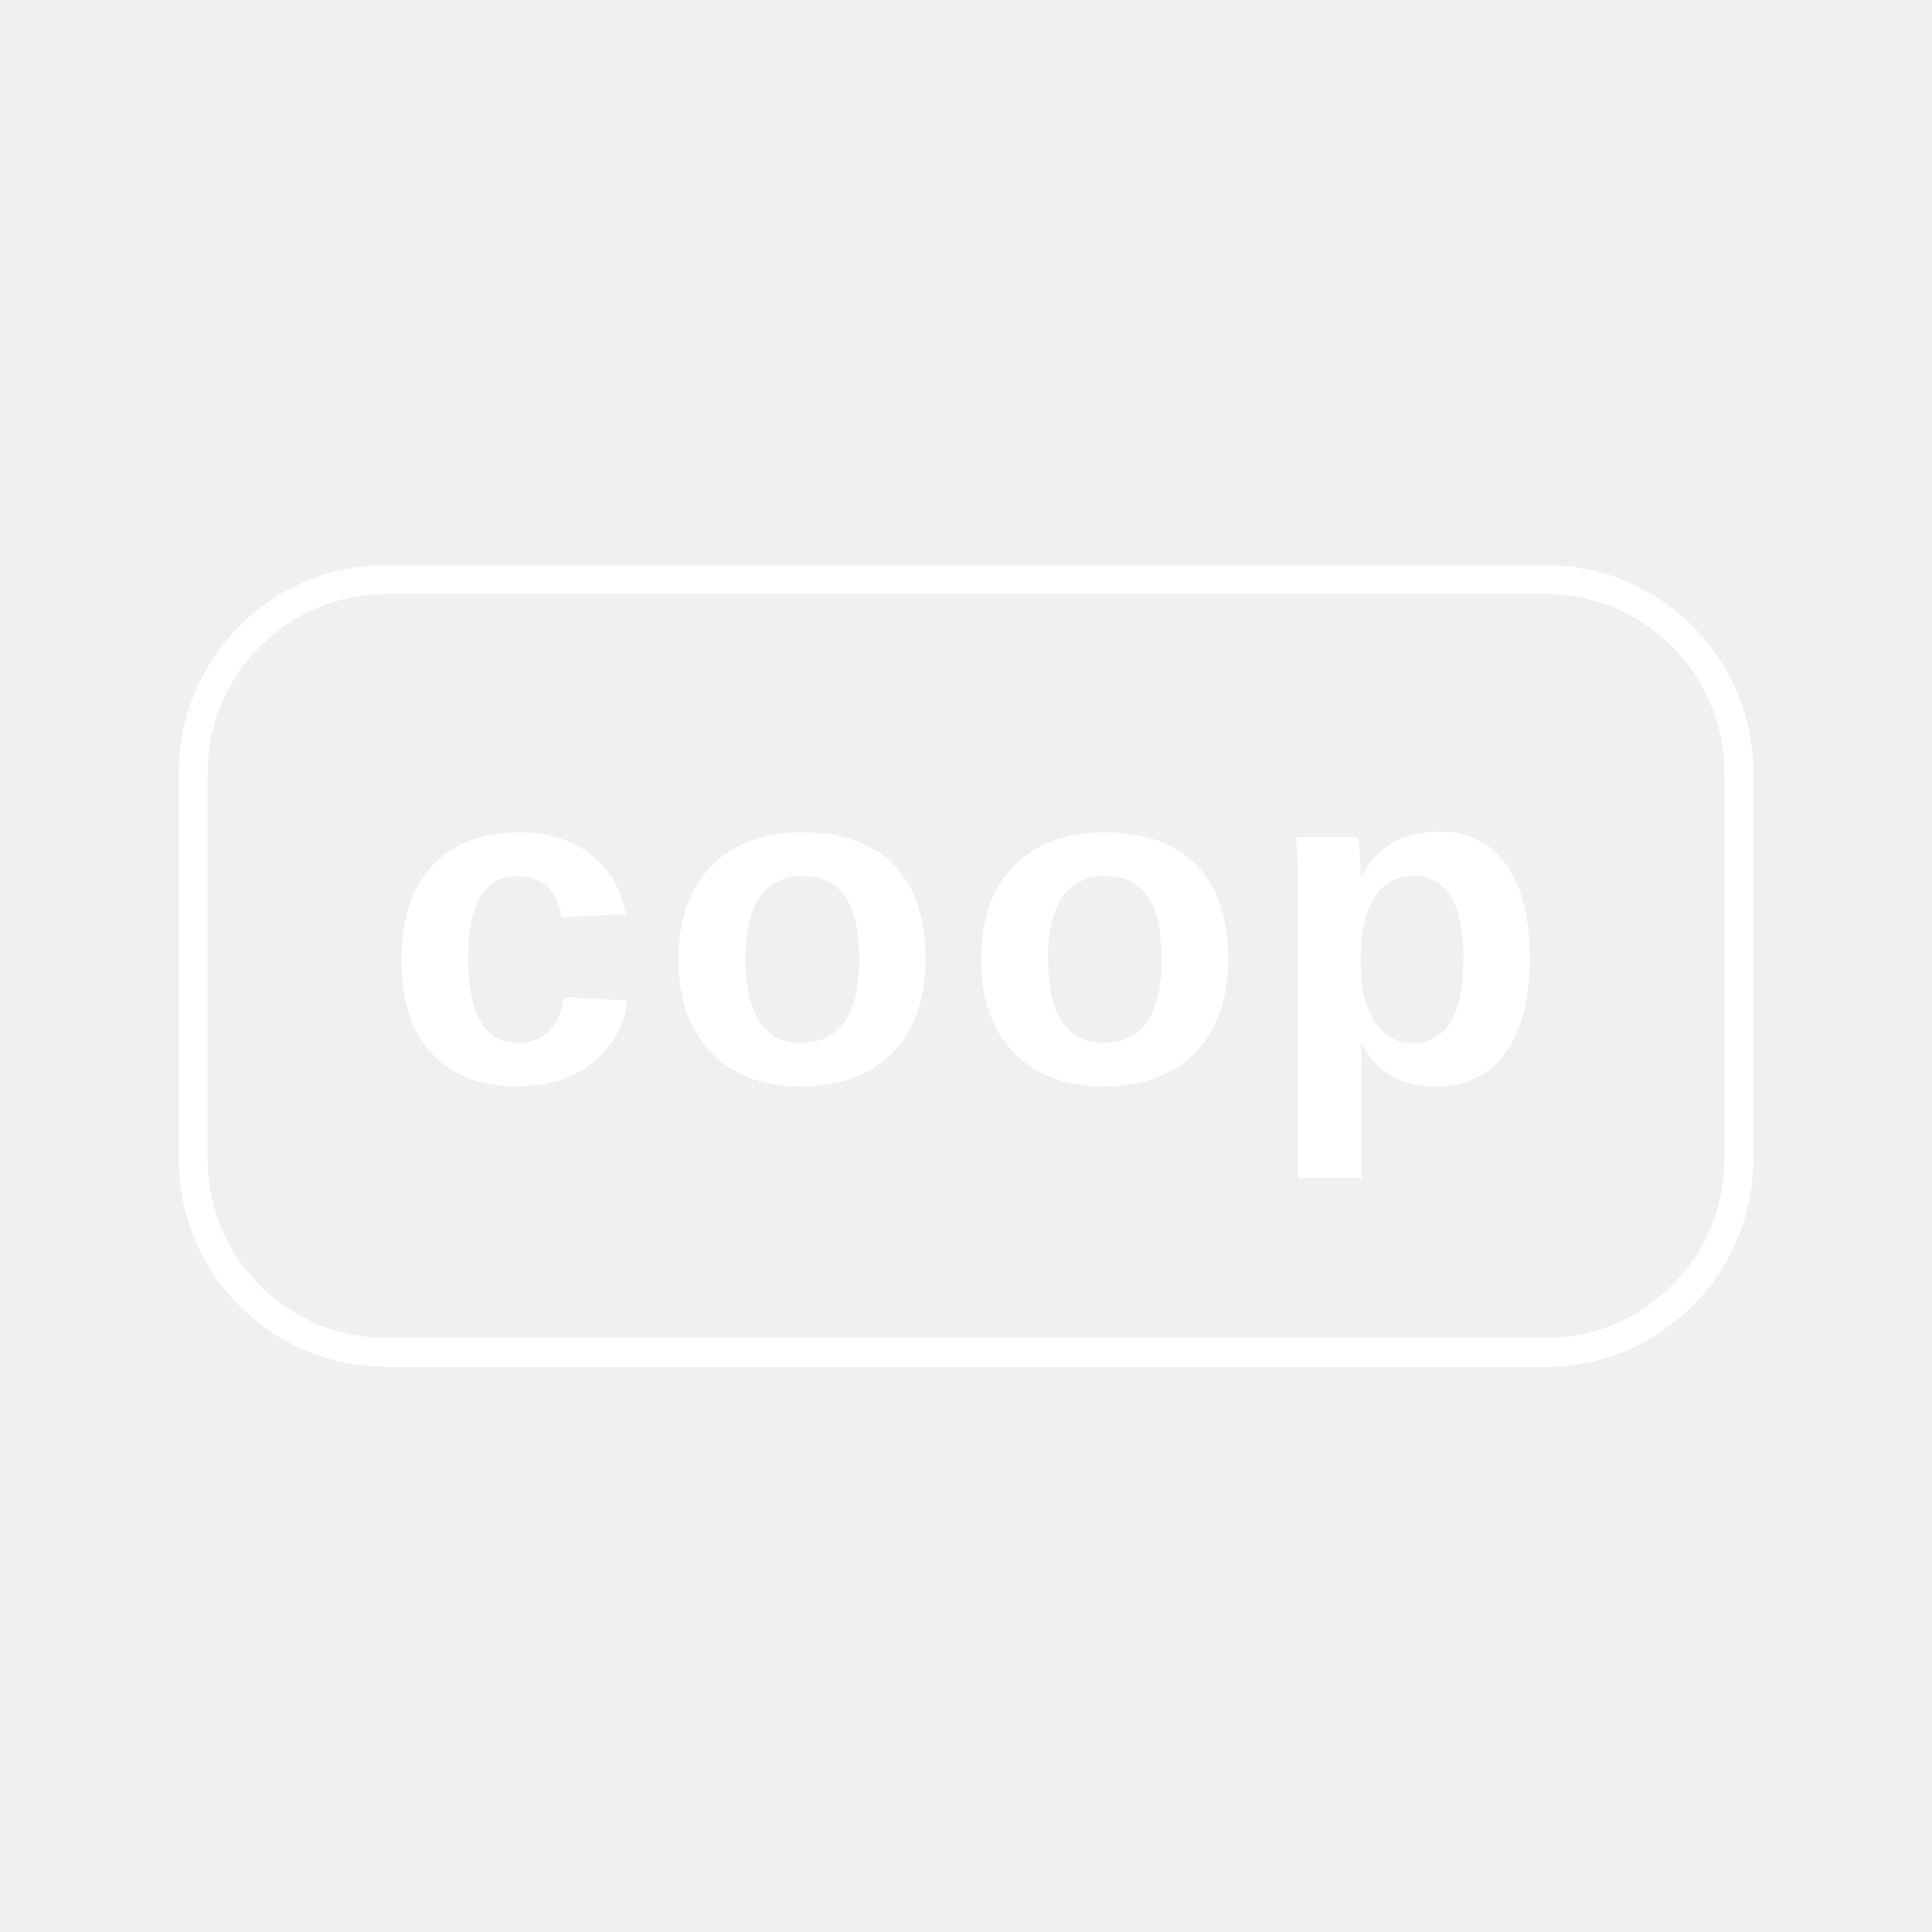
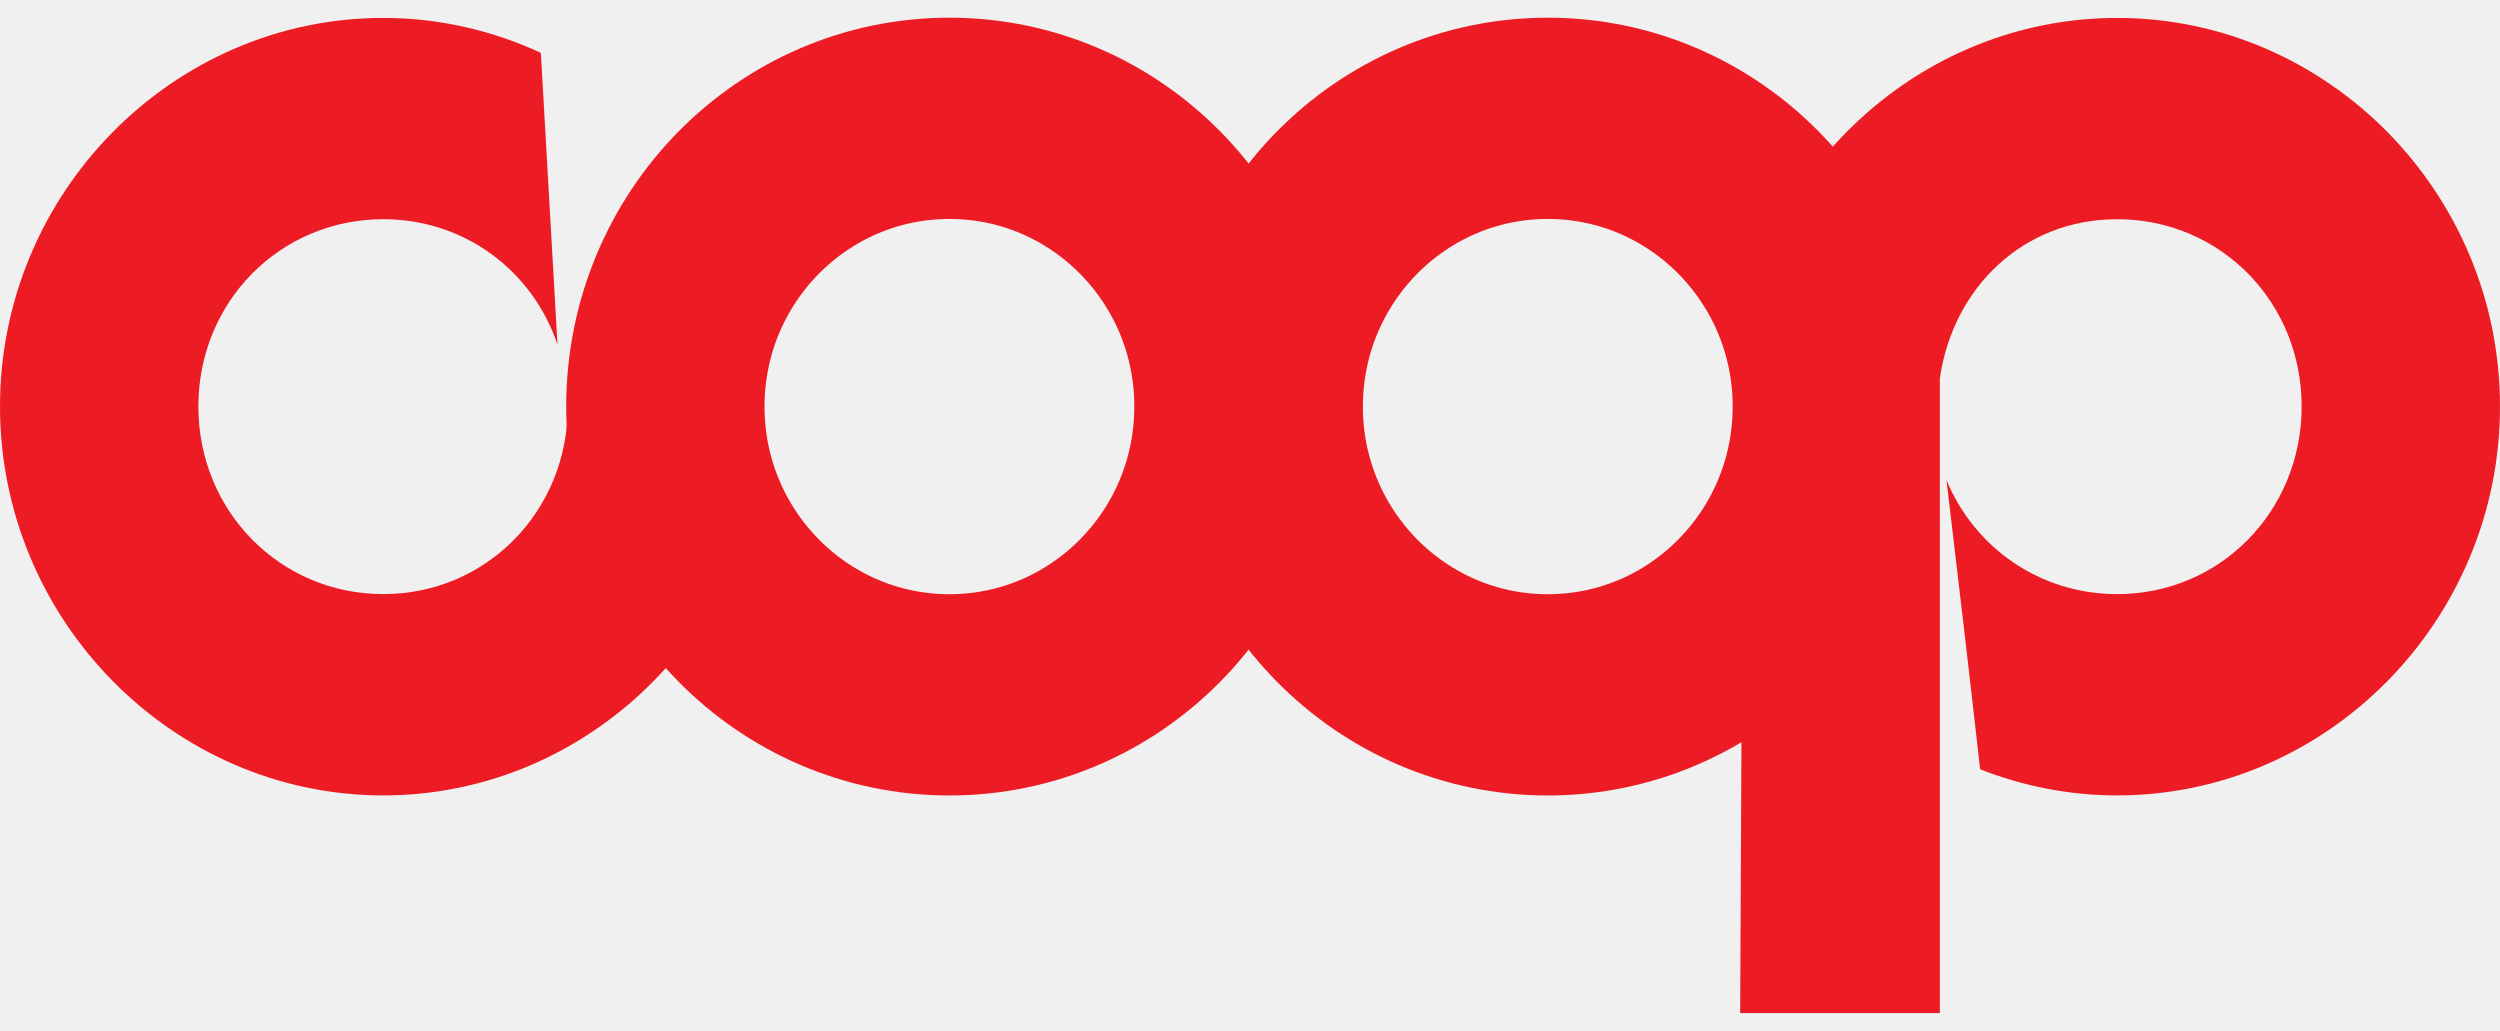
- <svg xmlns="http://www.w3.org/2000/svg" width="200" height="200" viewBox="0 0 200 200">
-   <rect x="20" y="60" width="160" height="80" rx="20" ry="20" fill="none" stroke="#FFFFFF" stroke-width="3" />
-   <text x="100" y="112" font-family="'Arial Rounded MT Bold', 'Nunito', Arial, sans-serif" font-size="48" font-weight="900" fill="#FFFFFF" text-anchor="middle" letter-spacing="2">coop</text>
+ <svg xmlns="http://www.w3.org/2000/svg" height="1031" viewBox="3.079 3.974 791.829 315.196" width="2500">
+   <path d="m352.29 143.983a23.991 23.991 0 1 1 -47.982 0 23.991 23.991 0 1 1 47.983 0z" fill="none" stroke="#ed1c24" stroke-width="16.751" transform="matrix(3.75014 0 0 3.80561 -737.86 -420.868)" />
+   <path d="m124.475 3.974c-66.658 0-121.396 55.42-121.396 123.064s54.738 123.191 121.396 123.191c62.749 0 114.874-49.28 120.768-111.482l-62.453-14.637c.046.98.125 1.934.125 2.927 0 33.153-25.771 59.432-58.44 59.432-32.67 0-58.566-26.28-58.566-59.432s25.897-59.305 58.566-59.305c25.877 0 47.328 16.398 55.18 39.707l-5.268-92.394c-15.263-7.071-32.127-11.071-49.912-11.071z" fill="#ed1c24" />
+   <path d="m352.29 143.983a23.991 23.991 0 1 1 -47.982 0 23.991 23.991 0 1 1 47.983 0z" fill="none" stroke="#ed1c24" stroke-width="16.751" transform="matrix(3.75014 0 0 3.80561 -927.376 -420.868)" />
+   <path d="m673.639 3.974c-57.399 0-105.981 41.084-118.369 95.693l-1.02 219.503h63.242v-201.04c4.172-28.806 26.47-50.397 56.147-50.397 32.669 0 58.44 26.153 58.44 59.305 0 33.153-25.771 59.432-58.44 59.432-24.502 0-45.228-14.757-54.051-36.142 3.63 30.453 7.236 61.169 10.66 91.63 13.49 5.294 28.142 8.271 43.39 8.271 66.659 0 121.27-55.547 121.27-123.19 0-67.645-54.611-123.065-121.27-123.065z" fill="#ed1c24" />
</svg>
